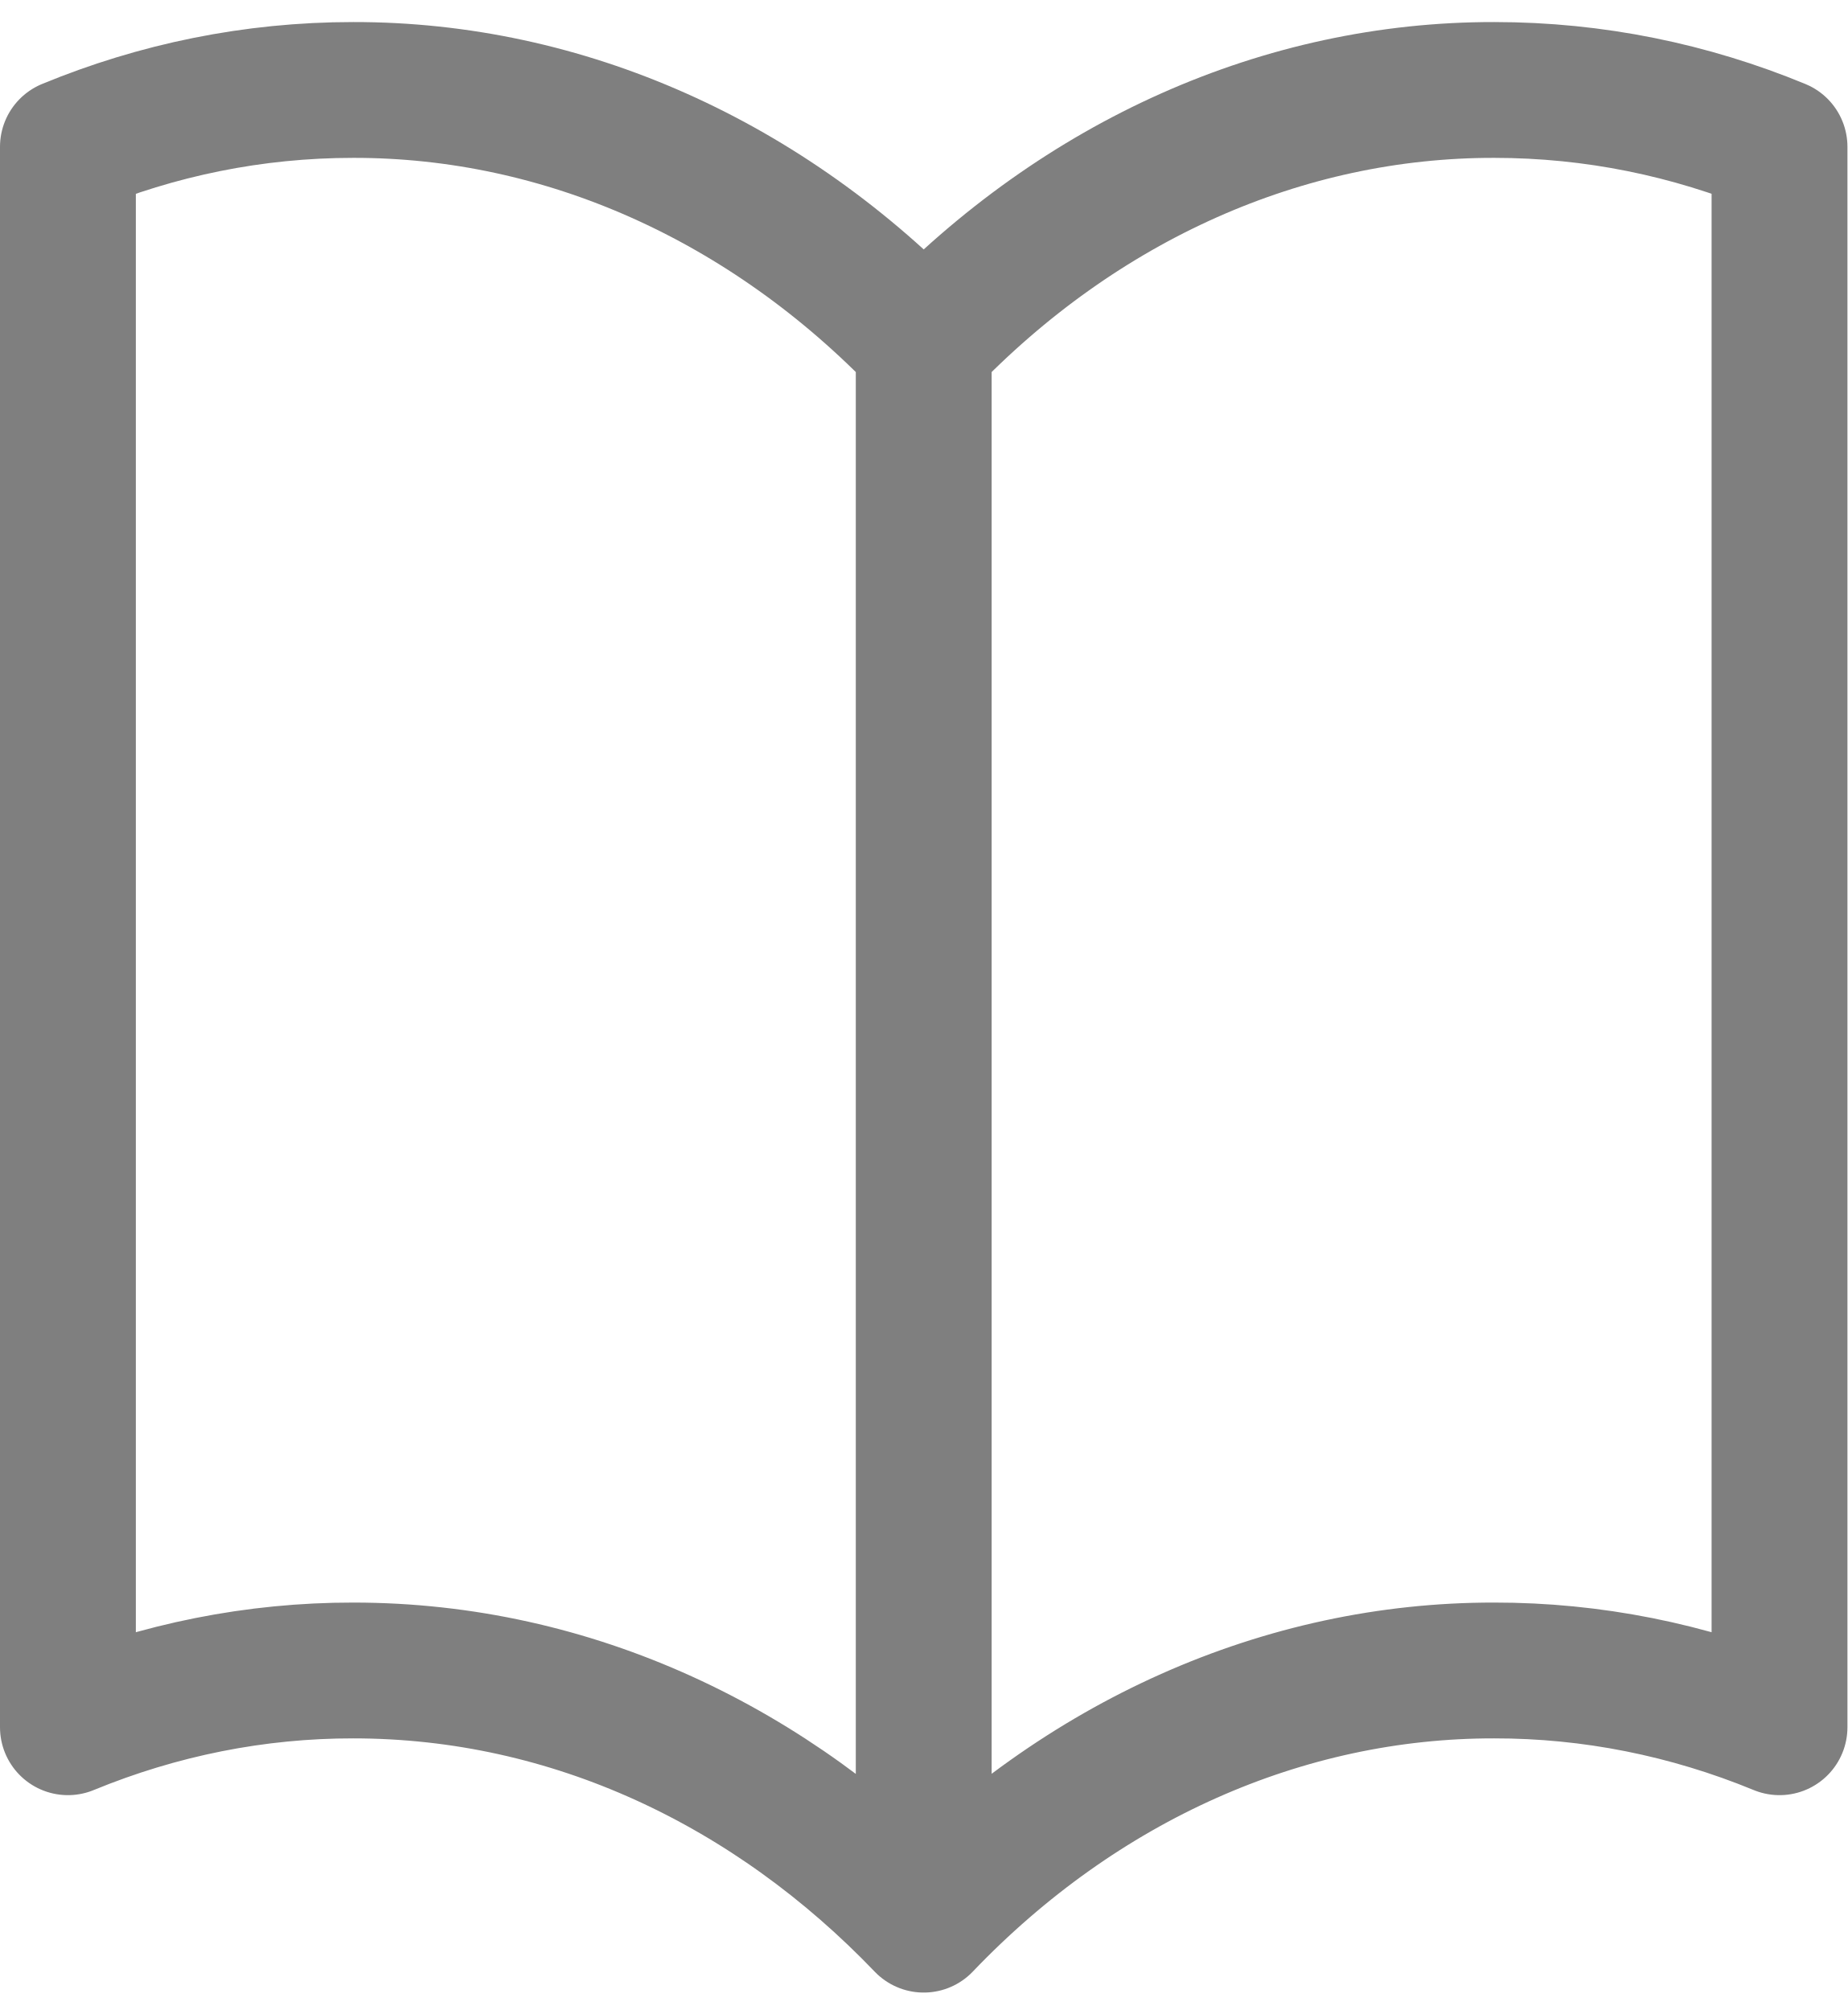
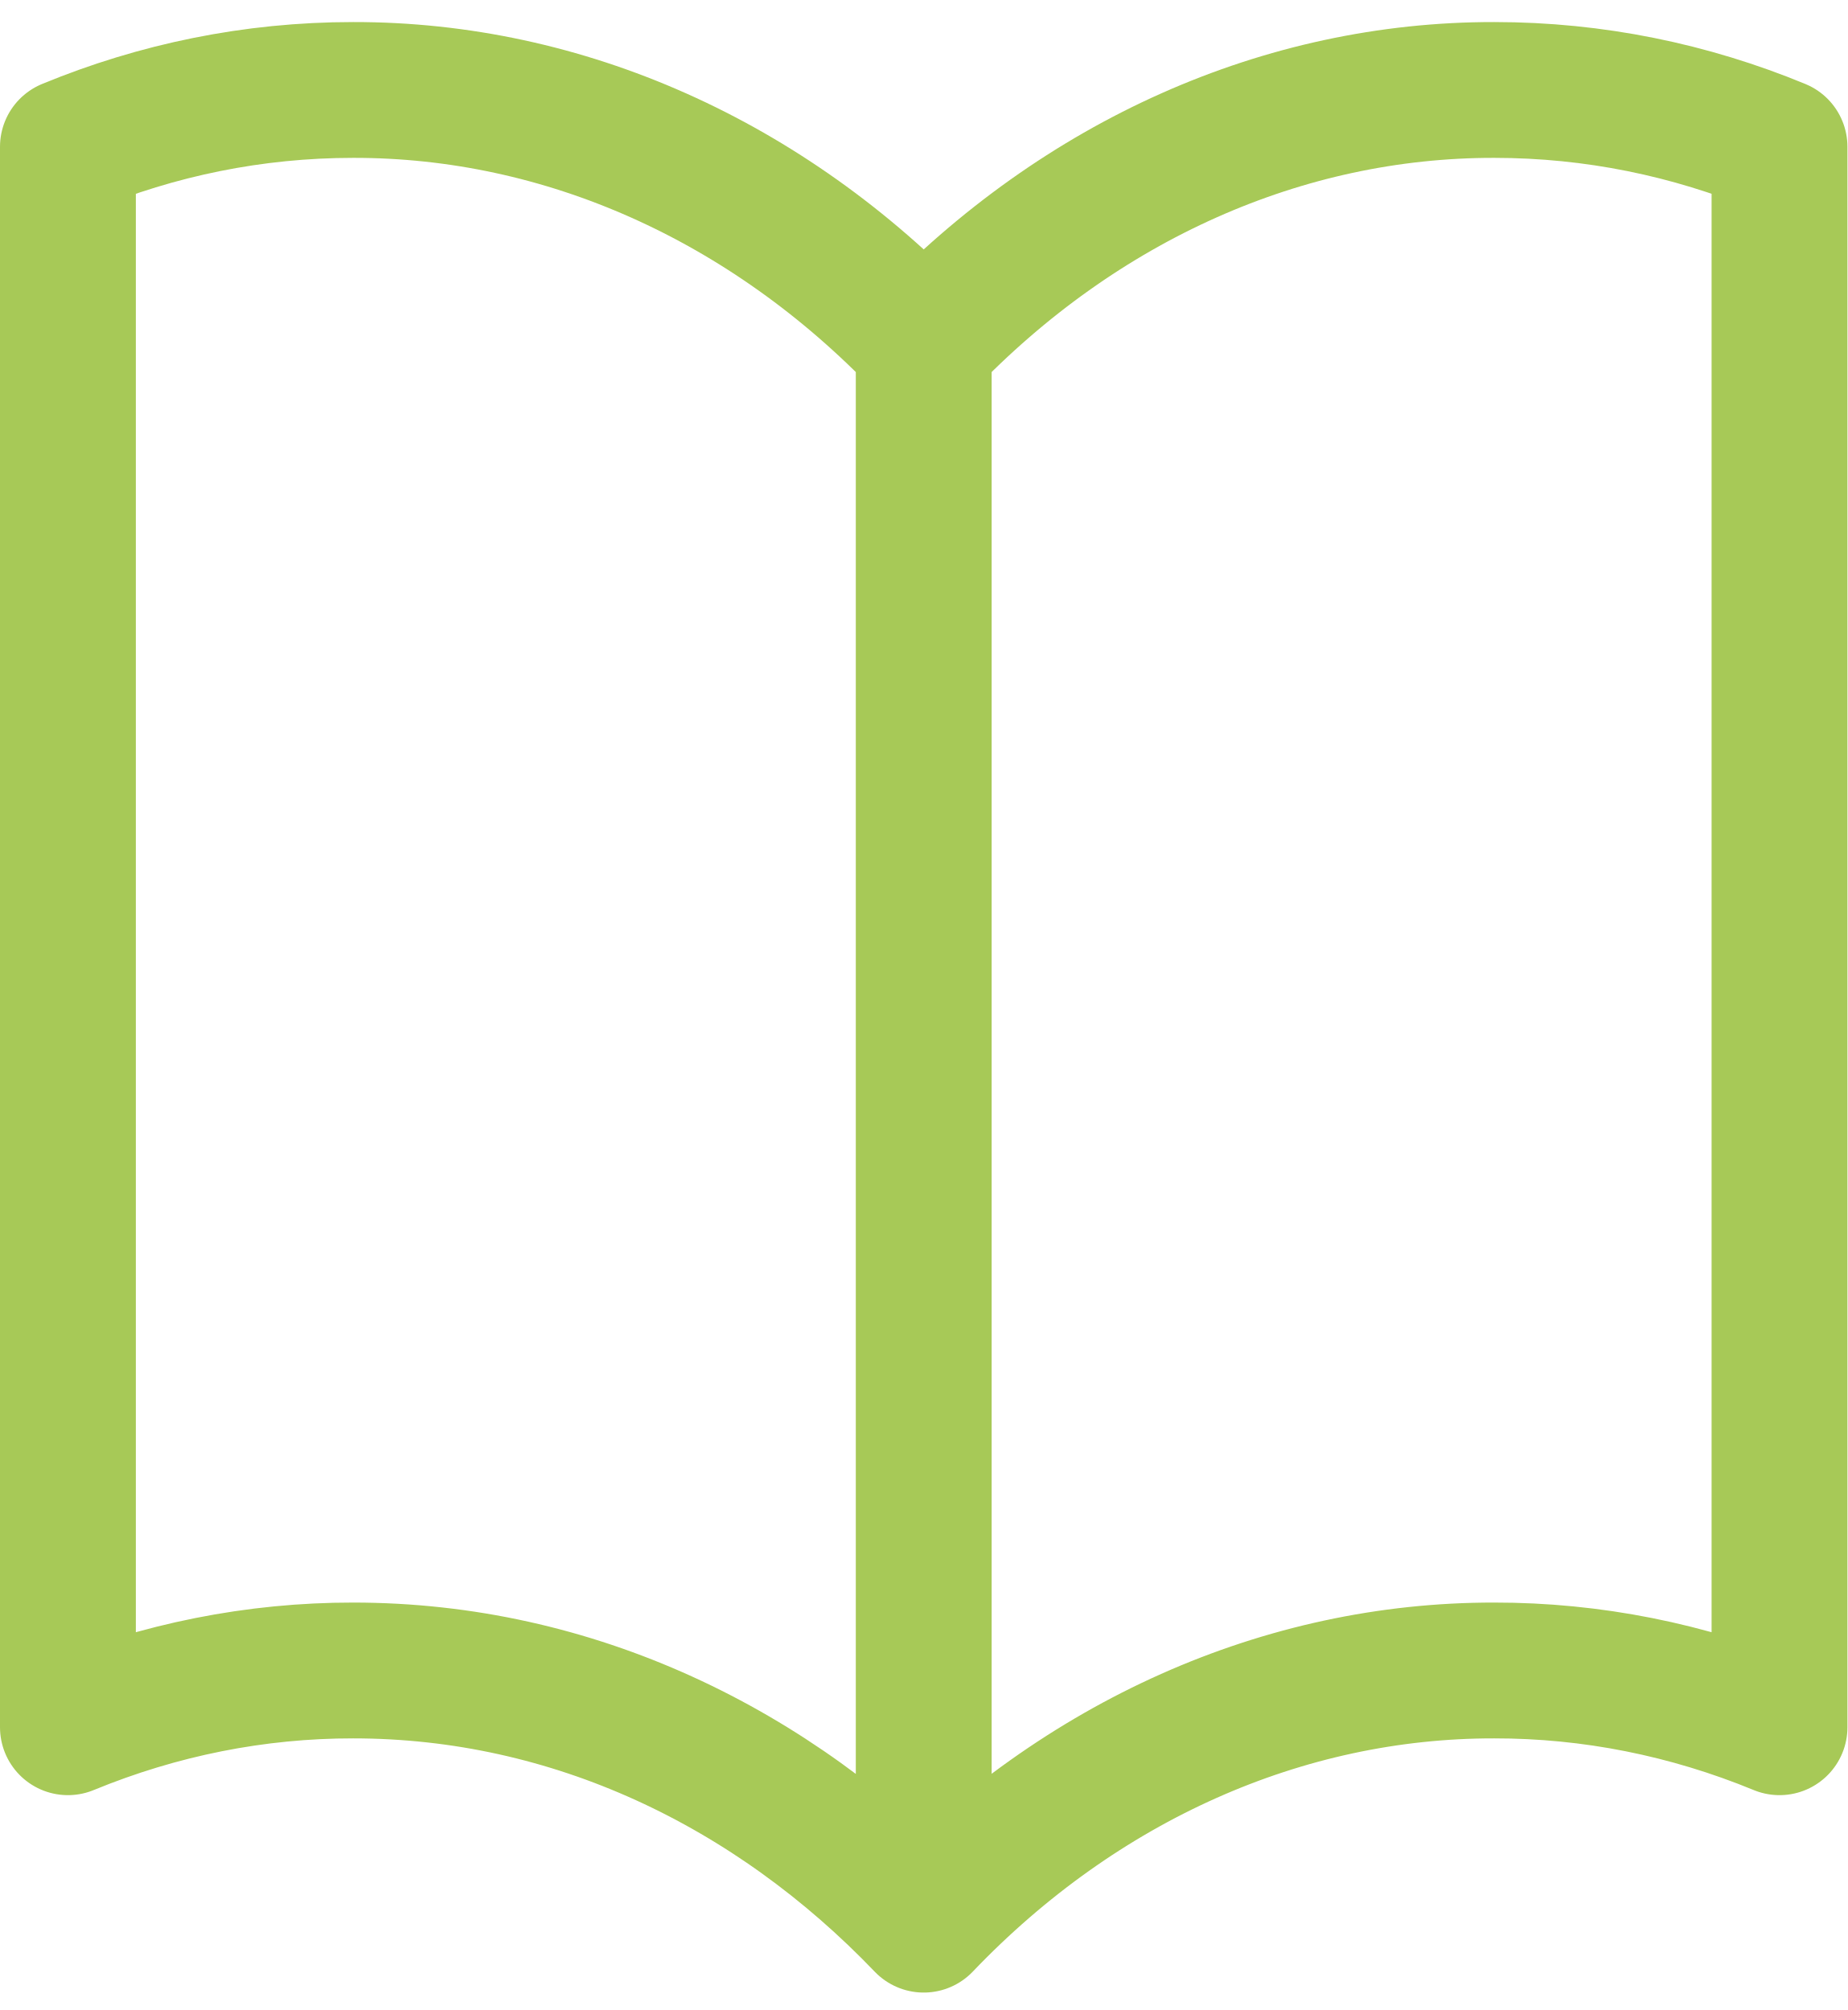
<svg xmlns="http://www.w3.org/2000/svg" width="34" height="37" viewBox="0 0 34 37" fill="none">
-   <path opacity="0.5" d="M17 6.336C14.115 3.317 10.375 1.65 6.5 1.656C4.659 1.656 2.892 2.024 1.25 2.702V31.795C2.936 31.101 4.712 30.748 6.5 30.75C10.534 30.75 14.214 32.52 17 35.429M17 6.336C19.885 3.317 23.625 1.65 27.5 1.656C29.341 1.656 31.108 2.024 32.75 2.702V31.795C31.064 31.101 29.288 30.748 27.5 30.75C23.625 30.744 19.885 32.411 17 35.429M17 6.336V35.429" stroke="black" stroke-width="2.5" stroke-linecap="round" stroke-linejoin="round" />
+   <path opacity="1" d="M17 6.336C14.115 3.317 10.375 1.65 6.5 1.656C4.659 1.656 2.892 2.024 1.25 2.702V31.795C2.936 31.101 4.712 30.748 6.5 30.75C10.534 30.75 14.214 32.52 17 35.429M17 6.336C19.885 3.317 23.625 1.65 27.5 1.656C29.341 1.656 31.108 2.024 32.75 2.702V31.795C31.064 31.101 29.288 30.748 27.5 30.75C23.625 30.744 19.885 32.411 17 35.429M17 6.336V35.429" stroke="#A7C957" stroke-width="2.5" stroke-linecap="round" stroke-linejoin="round" />
</svg>
